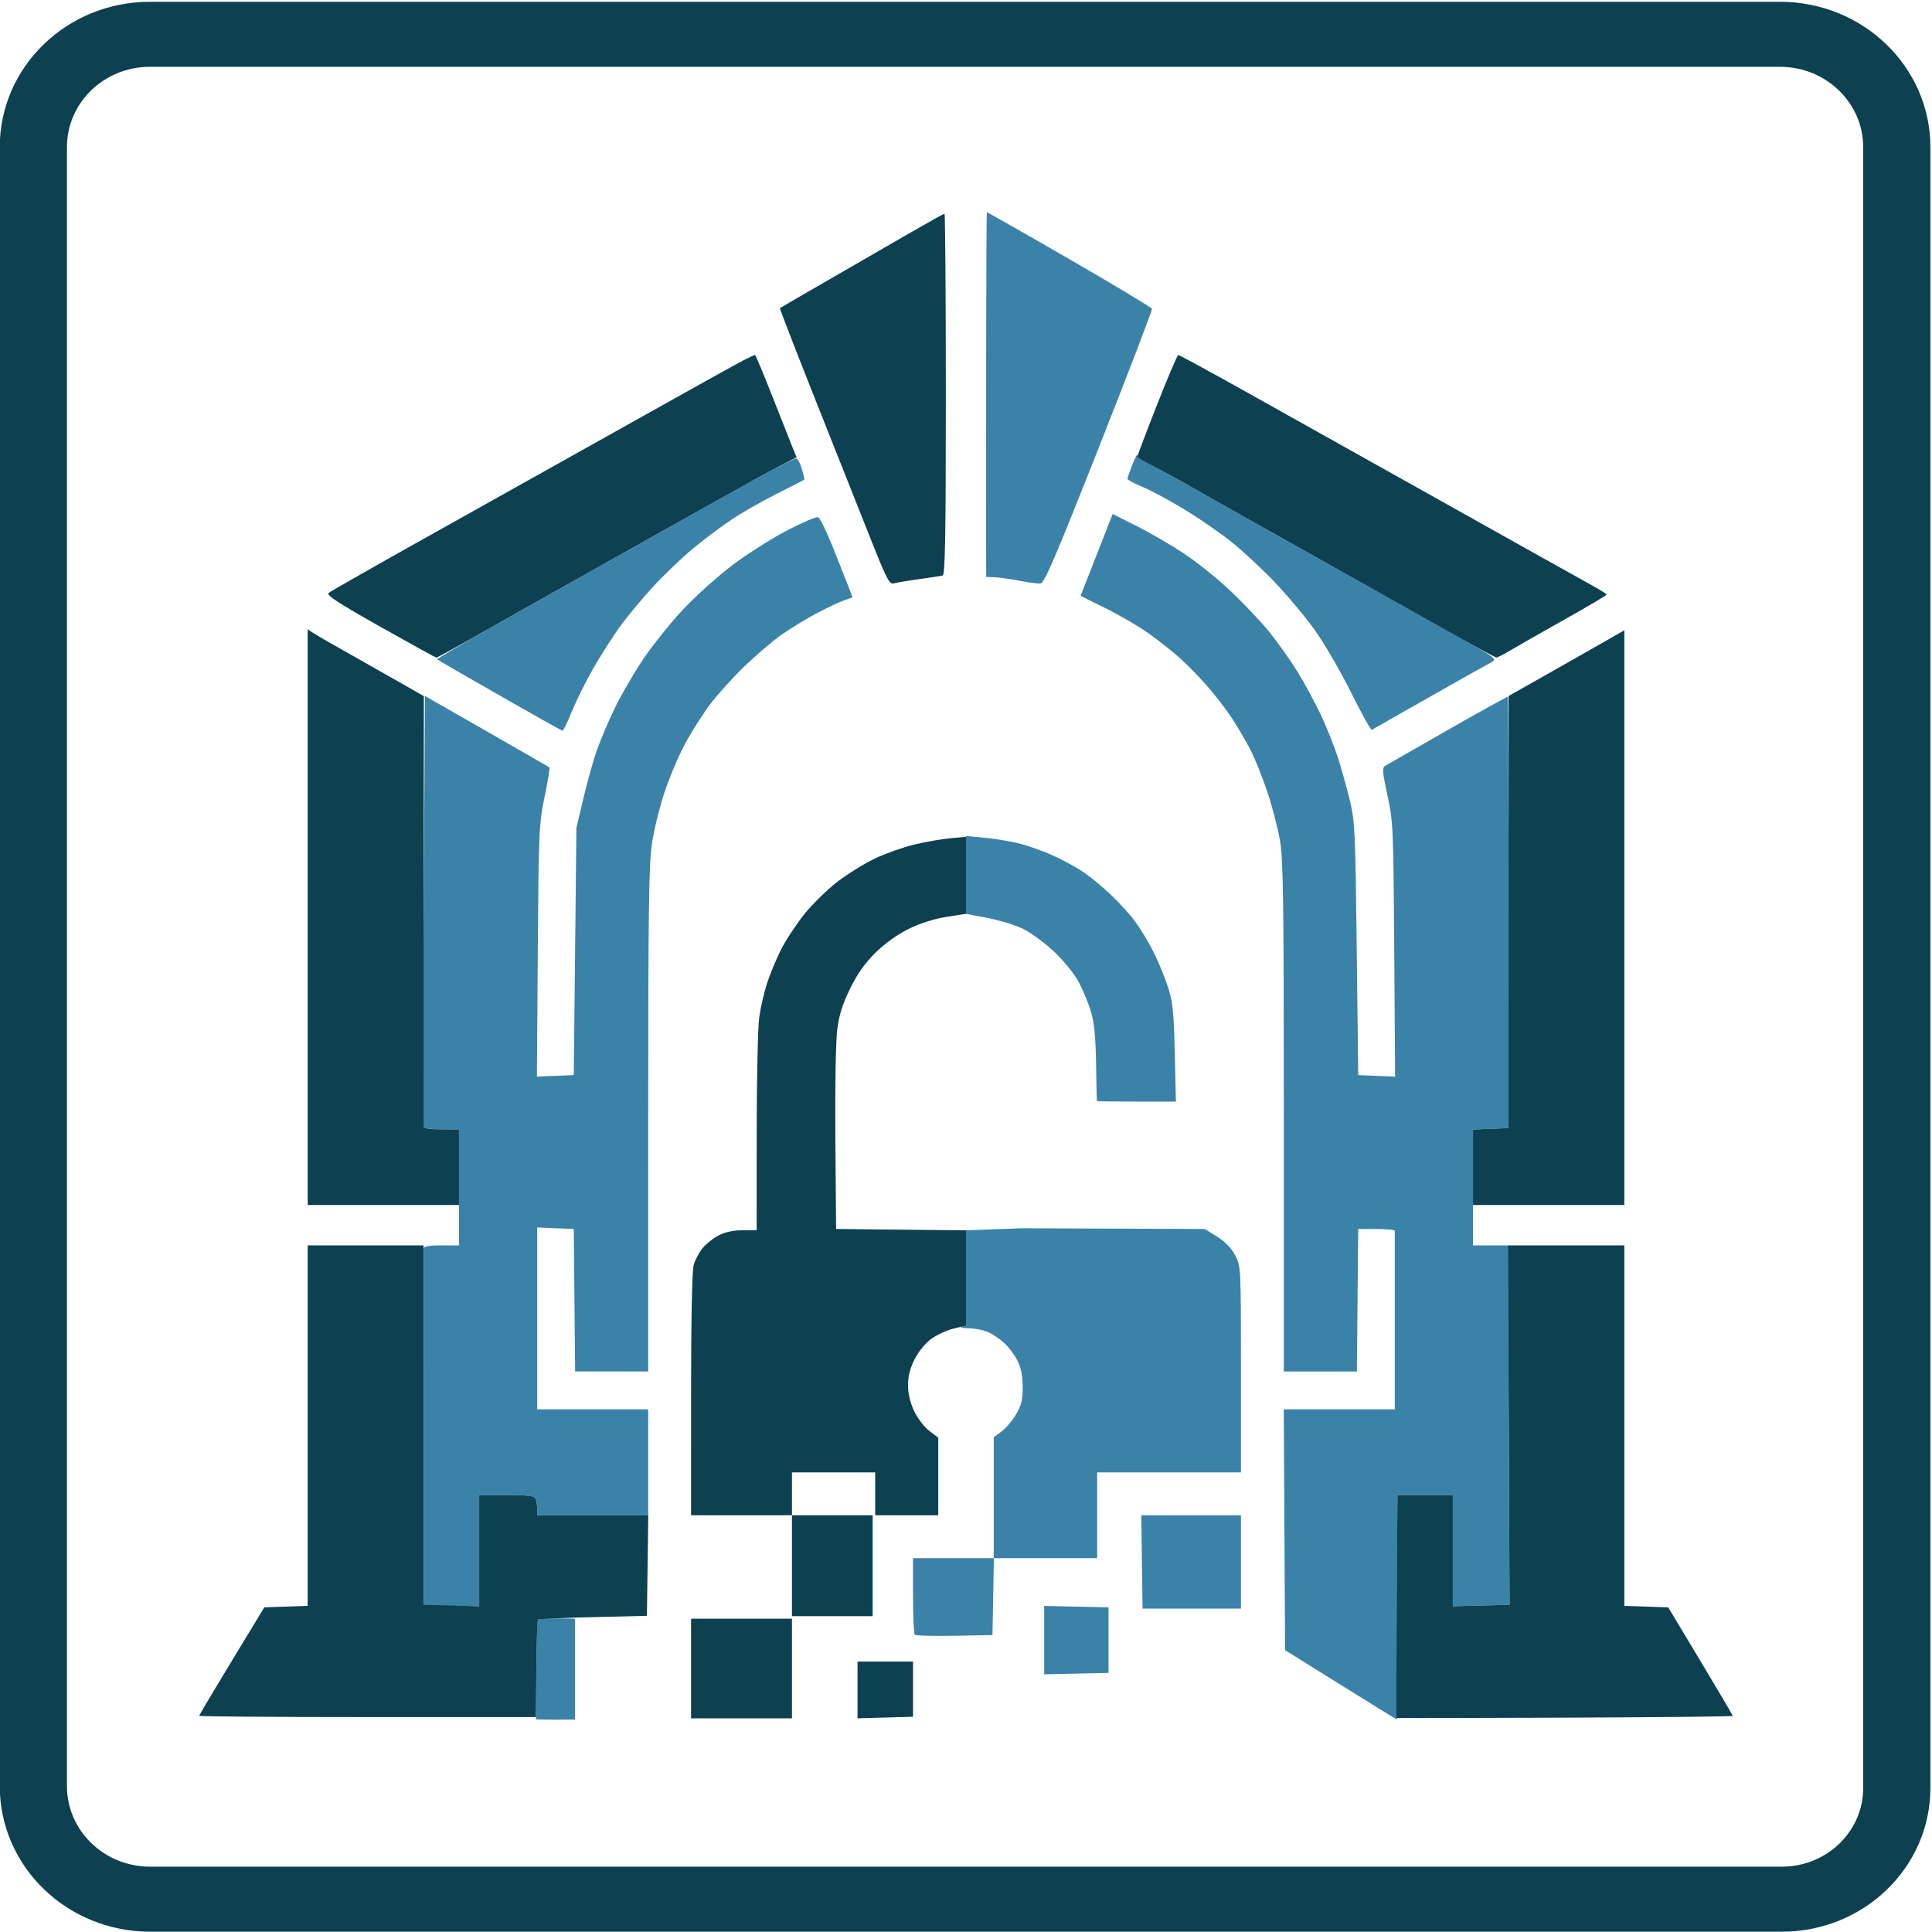
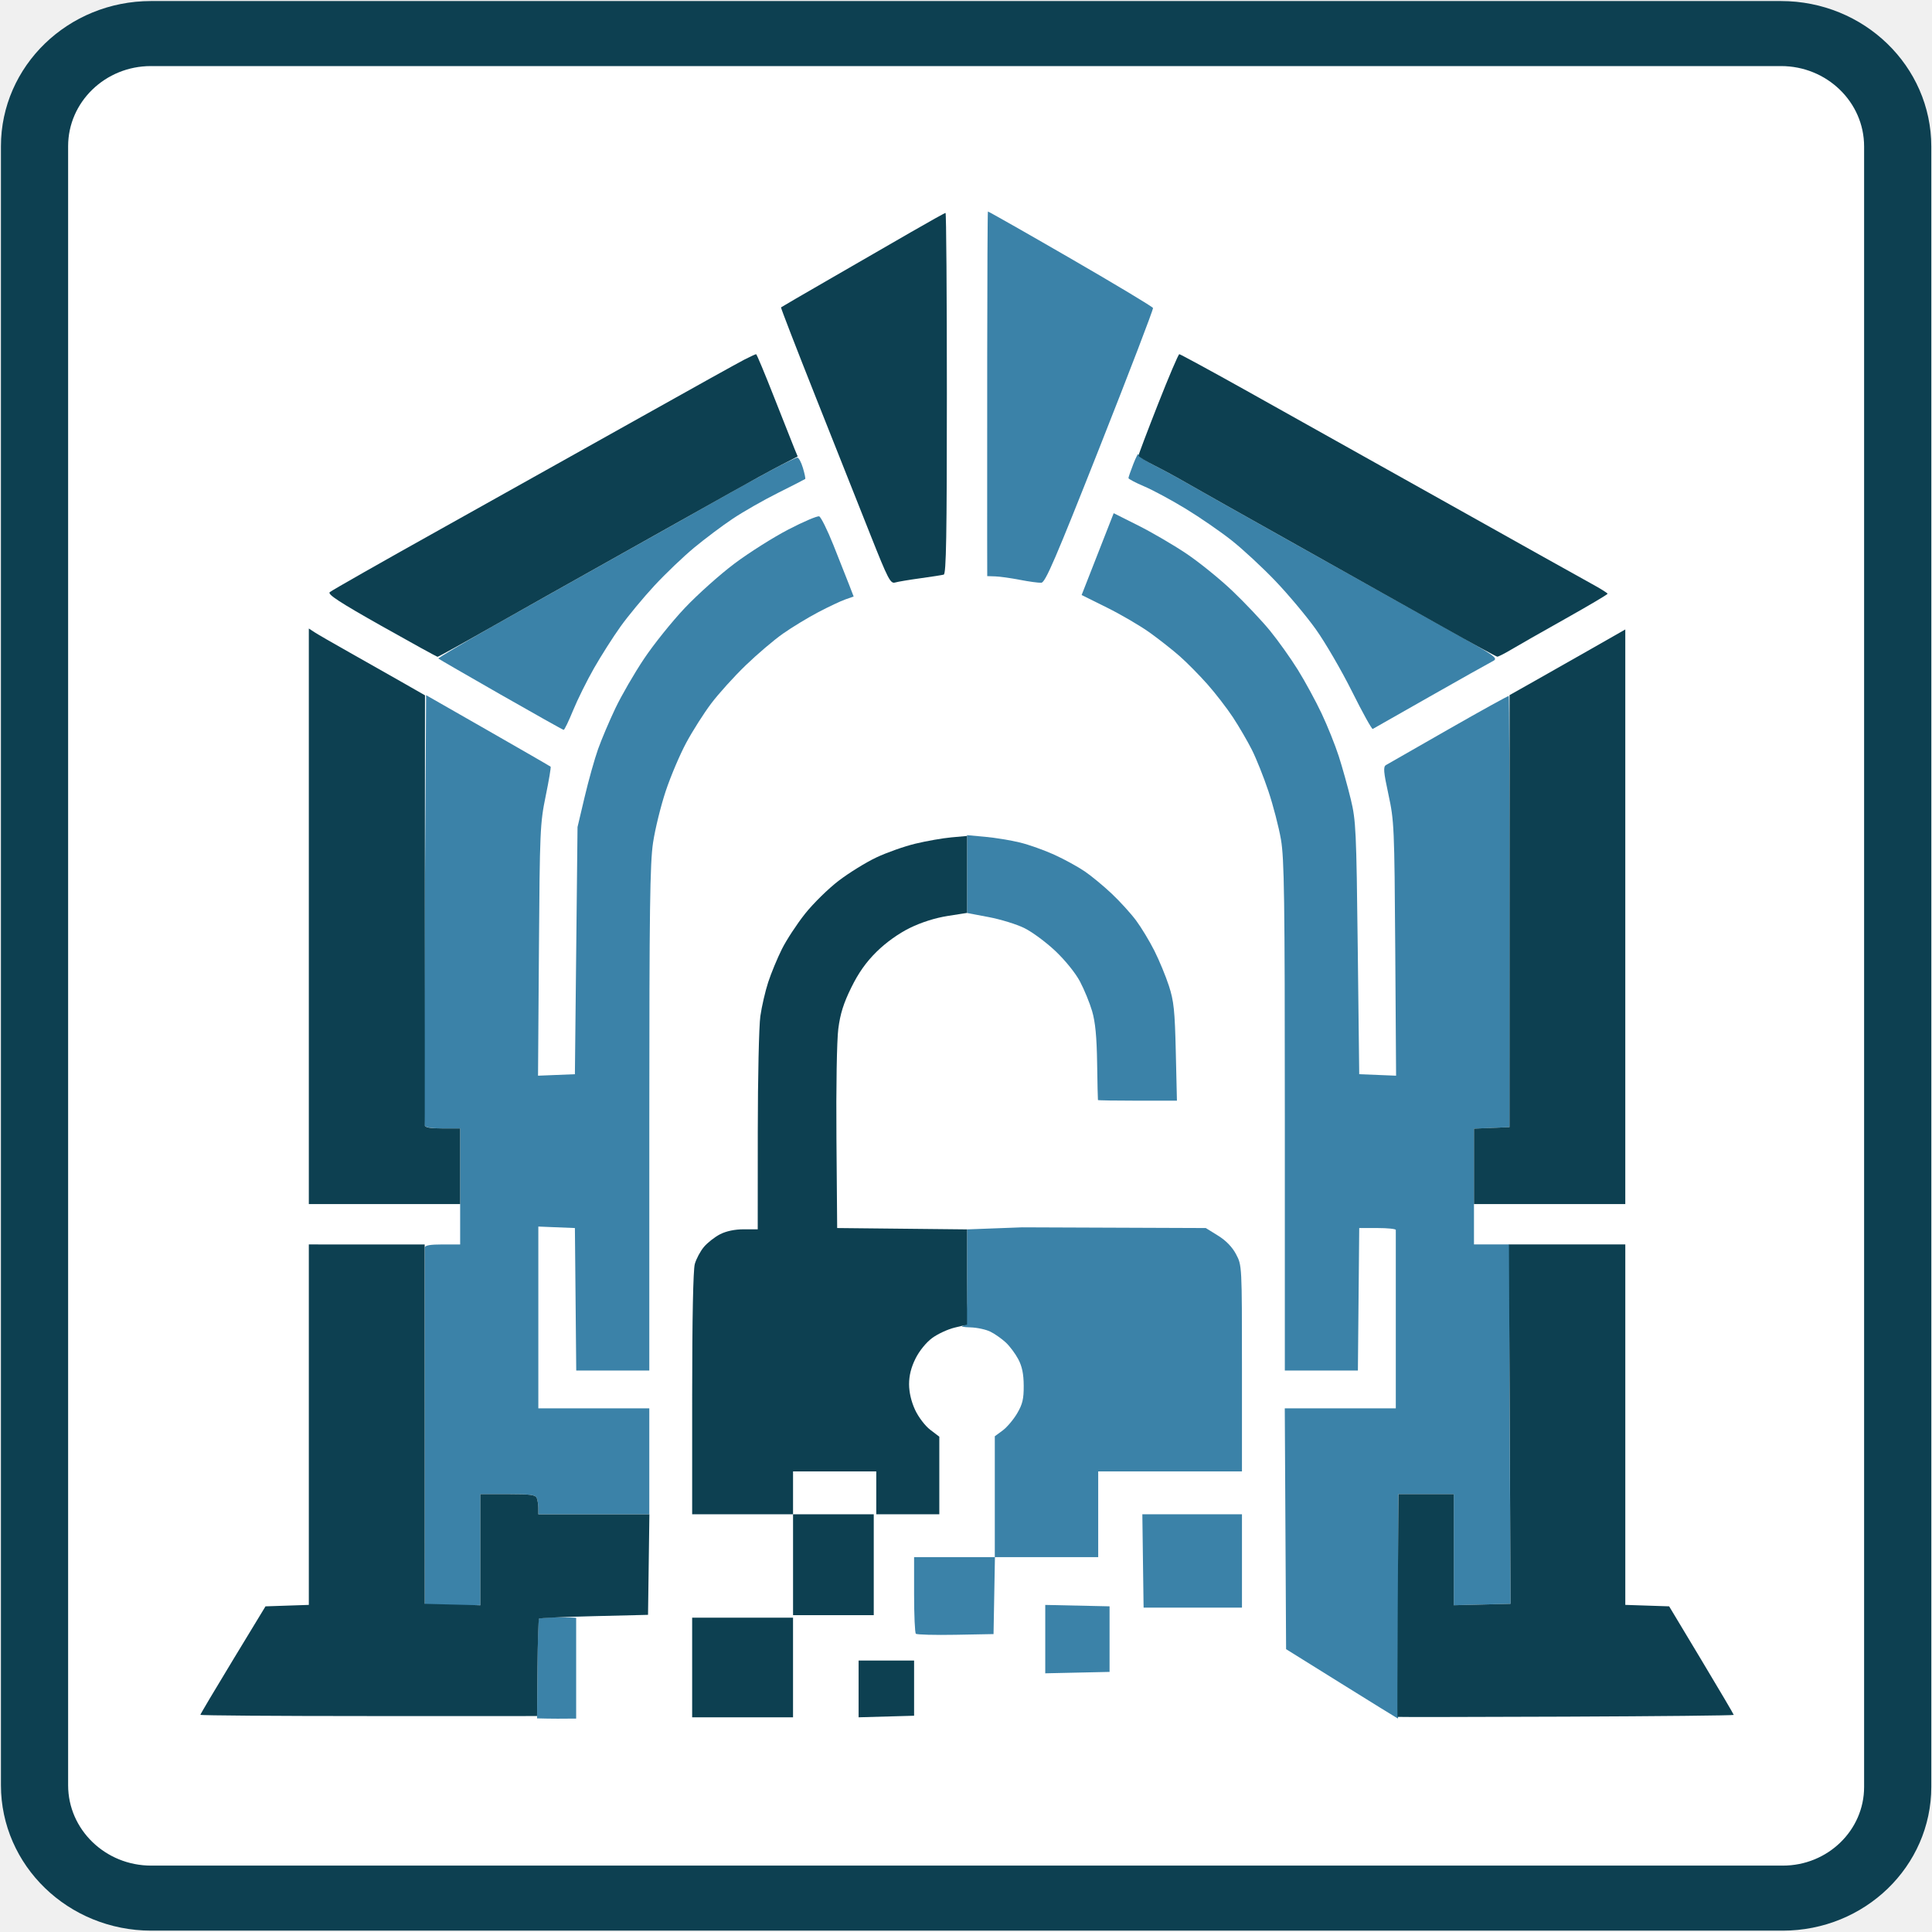
- <svg xmlns="http://www.w3.org/2000/svg" width="768" height="768" viewBox="0 0 203.2 203.2" version="1.1" id="svg1" xml:space="preserve">
-   <defs id="defs1" />
-   <g id="layer1" transform="translate(-66.00952,-51.52886)" style="opacity:1;mix-blend-mode:normal">
-     <rect style="opacity:1;fill:#ffffff;fill-opacity:1;stroke-width:6.959;stroke-linecap:round;stroke-linejoin:round;paint-order:stroke fill markers" id="rect1" width="203.2" height="203.2" x="66.01" y="51.529" />
-     <g id="g11" transform="matrix(0.2940934,0,0,0.2940934,46.59656,36.37456)">
-       <g id="g62" style="display:inline" transform="translate(-100.522,-32.22901)">
-         <path style="display:inline;fill:#3b82a8" d="m 572.986,477.721 c -7.743,0 -14.122,-0.101 -14.175,-0.226 -0.054,-0.124 -0.186,-6.112 -0.294,-13.306 -0.141,-9.354 -0.65,-14.622 -1.787,-18.492 -0.874,-2.977 -2.833,-7.755 -4.352,-10.618 -1.602,-3.02 -5.309,-7.609 -8.83,-10.93 -3.337,-3.148 -8.332,-6.832 -11.098,-8.185 -2.767,-1.354 -8.5,-3.116 -12.74,-3.917 L 512,410.592 v -13.924 -13.924 l 6.54,0.602 c 3.597,0.331 9.179,1.249 12.404,2.04 3.225,0.791 8.776,2.771 12.336,4.399 3.56,1.629 8.431,4.299 10.825,5.935 2.394,1.636 6.74,5.228 9.659,7.983 2.918,2.755 6.833,7.064 8.699,9.576 1.866,2.512 4.81,7.383 6.543,10.825 1.732,3.442 4.072,9.1 5.199,12.573 1.757,5.414 2.107,8.79 2.455,23.679 l 0.406,17.365 z" id="path58" />
-         <path style="display:inline;fill:#3b82a8" d="m 592.736,659.038 h -17.59 l -0.035,-2.03 c -0.019,-1.116 -0.121,-8.626 -0.226,-16.688 l -0.191,-14.659 17.816,1.1e-4 17.816,1.1e-4 v 16.688 16.688 z" id="path56" />
-         <path style="display:inline;fill:#3b82a8" d="m 507.888,668.758 c -7.471,0.136 -13.864,-0.033 -14.208,-0.376 -0.343,-0.343 -0.624,-6.645 -0.624,-14.005 v -13.381 h 14.433 14.433 v -21.623 -21.623 l 2.794,-2.057 c 1.537,-1.131 3.871,-3.883 5.187,-6.116 1.942,-3.296 2.386,-5.162 2.359,-9.923 -0.024,-4.191 -0.579,-6.893 -1.947,-9.472 -1.053,-1.985 -3.067,-4.678 -4.477,-5.986 -1.41,-1.308 -3.862,-3.033 -5.45,-3.834 -1.588,-0.801 -4.835,-1.503 -7.217,-1.561 -2.381,-0.058 -3.619,-0.29 -2.751,-0.517 C 511.855,557.911 512,556.303 512,540.815 v -17.058 l 19.702,-0.735 65.687,0.254 4.369,2.706 c 2.869,1.777 5.09,4.071 6.468,6.682 2.099,3.974 2.1,3.987 2.1,40.819 v 36.843 h -25.709 -25.709 v 15.335 15.335 h -18.469 -18.469 l -0.249,13.757 -0.249,13.757 z" id="path55" />
-         <path style="display:inline;fill:#3b82a8" d="m 551.466,682.293 -11.501,0.252 v -12.232 -12.232 l 11.501,0.252 11.501,0.252 v 11.727 11.727 z" id="path54" />
+ <svg xmlns="http://www.w3.org/2000/svg" width="406.45" height="406.45" version="1.1" viewBox="0 0 203.22 203.23" xml:space="preserve">
+   <g transform="translate(-65.985 -51.529)" style="mix-blend-mode:normal">
+     <rect x="67.013" y="52.557" width="201.17" height="201.17" ry="17.167" fill="#fff" stroke-linecap="round" stroke-linejoin="round" stroke-width="6.959" style="paint-order:stroke fill markers" />
+     <g transform="matrix(.29409 0 0 .29409 46.597 36.375)">
+       <g transform="translate(-100.19 -32.495)">
+         <g fill="#3b82a8">
+           <path d="m572.99 477.72c-7.743 0-14.122-0.101-14.175-0.226-0.054-0.124-0.186-6.112-0.294-13.306-0.141-9.354-0.65-14.622-1.787-18.492-0.874-2.977-2.833-7.755-4.352-10.618-1.602-3.02-5.309-7.609-8.83-10.93-3.337-3.148-8.332-6.832-11.098-8.185s-8.5-3.116-12.74-3.917l-7.71-1.456v-27.848l6.54 0.602c3.597 0.331 9.179 1.249 12.404 2.04 3.225 0.791 8.776 2.771 12.336 4.399 3.56 1.629 8.431 4.299 10.825 5.935s6.74 5.228 9.659 7.983c2.918 2.755 6.832 7.064 8.699 9.576 1.866 2.512 4.81 7.383 6.543 10.825 1.732 3.442 4.072 9.1 5.199 12.573 1.757 5.415 2.107 8.79 2.455 23.679l0.406 17.365z" />
+           <path d="m592.74 659.04h-17.59l-0.035-2.03c-0.019-1.116-0.121-8.626-0.226-16.688l-0.191-14.659 35.632 2.2e-4v33.377z" />
+           <path d="m507.89 668.76c-7.471 0.136-13.864-0.033-14.208-0.376-0.343-0.343-0.624-6.645-0.624-14.005v-13.381h28.866v-43.246l2.794-2.057c1.537-1.131 3.871-3.883 5.187-6.116 1.942-3.296 2.386-5.162 2.359-9.923-0.024-4.191-0.579-6.893-1.947-9.472-1.052-1.985-3.067-4.678-4.477-5.986-1.41-1.308-3.862-3.033-5.45-3.834-1.588-0.801-4.835-1.503-7.217-1.561-2.381-0.058-3.619-0.29-2.751-0.517 1.433-0.375 1.579-1.983 1.579-17.471v-17.058l19.702-0.735 65.687 0.254 4.369 2.706c2.869 1.777 5.09 4.071 6.468 6.682 2.099 3.974 2.1 3.987 2.1 40.819v36.843h-51.418v30.67h-36.938l-0.249 13.757-0.249 13.757z" />
+           <path d="m551.47 682.29-11.501 0.252v-24.464l23.003 0.505v23.454z" />
+         </g>
+         <g fill="#0d4051">
+           <path d="m473.21 677.98-2e-3 10.148-2e-3 10.149 9.925-0.282 9.925-0.282v-19.733h-9.923z" />
+           <path d="m413.67 662.65 2e-3 35.632h36.082l-5.1e-4 -17.816-1e-3 -17.816h-18.041z" />
+           <path d="m449.76 625.66v36.083h28.866v-36.083h-14.433z" />
+           <path d="m512 383.03-5.638 0.512c-3.101 0.281-8.885 1.294-12.855 2.252s-10.261 3.182-13.982 4.943-9.783 5.51-13.472 8.331c-3.688 2.821-9.09 8.128-12.003 11.794-2.913 3.666-6.637 9.35-8.277 12.631-1.639 3.282-3.842 8.605-4.896 11.83s-2.321 8.705-2.815 12.178c-0.495 3.473-0.907 22.044-0.917 41.27l-0.018 34.955h-4.997c-3.18 0-6.255 0.641-8.456 1.764-1.902 0.971-4.509 3.013-5.793 4.538-1.284 1.526-2.753 4.284-3.266 6.129-0.581 2.091-0.933 19.582-0.936 46.429l-5e-3 43.074h36.083v-15.335h29.768v15.335h22.552v-27.75l-3.255-2.482c-1.813-1.383-4.206-4.526-5.403-7.098-1.365-2.93-2.152-6.28-2.159-9.175-6e-3 -3.103 0.733-6.046 2.312-9.216 1.363-2.735 3.817-5.758 5.946-7.324 1.994-1.466 5.617-3.144 8.052-3.728l4.428-1.062v-34.069l-23.228-0.24-23.229-0.241-0.26-32.024c-0.149-18.345 0.135-35.106 0.666-39.24 0.689-5.368 1.877-9.147 4.636-14.754 2.606-5.295 5.309-9.113 9.088-12.834 3.345-3.293 7.83-6.501 11.861-8.482 4.076-2.003 9.077-3.593 13.474-4.284l6.991-1.098v-13.765z" />
+         </g>
+         <g fill="#3b82a8">
+           <path d="m538.56 292.46c-0.964 0.061-4.391-0.402-7.615-1.03-3.225-0.628-7.183-1.186-8.795-1.239l-2.932-0.097-0.026-13.757c-0.014-7.566-7e-3 -36.868 0.016-65.116 0.023-28.248 0.136-51.44 0.252-51.538 0.115-0.098 13.386 7.439 29.492 16.75 16.105 9.311 29.407 17.302 29.559 17.759 0.152 0.456-8.38 22.728-18.961 49.493-15.939 40.32-19.538 48.683-20.989 48.775z" />
+           <path d="m657.11 344.76c-0.314 0.18-3.656-5.857-7.427-13.416s-9.603-17.582-12.96-22.273-9.871-12.466-14.476-17.279c-4.605-4.813-11.63-11.327-15.613-14.475-3.982-3.148-11.373-8.241-16.423-11.318-5.05-3.076-11.725-6.674-14.832-7.995-3.107-1.321-5.649-2.66-5.649-2.976 4e-4 -0.316 0.793-2.605 1.762-5.085s1.78-4.009 1.803-3.396c0.023 0.613 2.579 2.388 5.68 3.945 3.101 1.556 8.277 4.362 11.501 6.235 3.225 1.873 20.68 11.707 38.789 21.853s41.94 23.48 52.957 29.631c19.791 11.049 20.002 11.198 17.59 12.43-1.342 0.686-11.371 6.319-22.286 12.519-10.915 6.199-20.102 11.419-20.416 11.6z" />
+           <path d="m666.03 698.68c-0.124-0.027-9.156-5.612-20.071-12.411l-19.846-12.362-0.234-43.067-0.234-43.067h39.709v-63.822c0-0.372-2.943-0.677-6.54-0.677h-6.54l-0.24 25.484-0.24 25.484h-26.132v-90.991c0-78.019-0.199-92.133-1.394-99.003-0.767-4.406-2.775-12.14-4.462-17.187-1.687-5.046-4.36-11.737-5.941-14.867-1.58-3.131-4.635-8.366-6.788-11.634s-6.261-8.586-9.128-11.818c-2.867-3.232-7.296-7.716-9.841-9.964-2.545-2.248-7.399-6.071-10.786-8.495s-10.249-6.438-15.249-8.919l-9.091-4.511 11.466-29.268 8.77 4.401c4.823 2.42 12.529 6.915 17.123 9.988 4.594 3.073 12.038 9.094 16.541 13.379 4.503 4.285 10.571 10.709 13.485 14.275 2.914 3.566 7.397 9.863 9.964 13.995s6.391 11.165 8.499 15.63 4.875 11.366 6.149 15.335c1.274 3.969 3.199 10.87 4.278 15.335 1.835 7.594 1.996 11.031 2.488 53.222l0.527 45.104 13.187 0.532-0.305-45.37c-0.293-43.636-0.386-45.745-2.426-55.191-1.771-8.197-1.916-9.942-0.876-10.554 0.685-0.403 10.785-6.181 22.444-12.84 11.659-6.659 21.323-12 21.476-11.871 0.152 0.13 0.27 34.886 0.262 77.236l-0.015 77.001-12.702 0.53v41.416h12.629l-5e-3 18.718c-3e-3 10.295 0.099 39.218 0.226 64.273l0.231 45.555-20.297 0.51v-39.75h-19.846l-0.107 39.466c-0.059 21.706-0.059 39.77 0 40.142 0.059 0.372 5e-3 0.655-0.119 0.628z" />
+         </g>
+         <g fill="#0d4051">
+           <path d="m705.82 529.14 0.29 64.273 0.29 64.273-10.148 0.255-10.148 0.255v-39.751h-19.809l-0.244 39.767c-0.134 21.872-0.177 39.835-0.094 39.917 0.083 0.082 27.179 0.043 60.213-0.088 33.035-0.131 60.063-0.409 60.063-0.619s-5.198-9.033-11.552-19.608l-11.553-19.227-15.684-0.521v-128.93h-20.813z" />
+           <path d="m747.44 309.17-11.953 6.815c-6.574 3.748-15.887 9.033-20.697 11.744l-8.745 4.929-0.027 154.53-12.703 0.53v26.983h54.124v-102.77z" />
+           <path d="m587.92 210.71c-0.328 1e-3 -3.749 8.018-7.602 17.816-3.853 9.798-6.999 18.112-6.991 18.477s2.552 1.937 5.653 3.494c3.101 1.556 8.276 4.363 11.501 6.236 3.225 1.874 21.086 11.931 39.691 22.351 18.605 10.419 42.149 23.63 52.32 29.357 10.171 5.727 18.791 10.436 19.155 10.464s2.597-1.105 4.962-2.518 11.095-6.386 19.401-11.05c8.306-4.665 15.101-8.685 15.099-8.933s-2.536-1.834-5.631-3.523c-3.095-1.69-27.345-15.247-53.888-30.128s-58.344-32.678-70.668-39.551c-12.323-6.872-22.675-12.494-23.003-12.493z" />
+         </g>
+         <g fill="#3b82a8">
+           <path d="m367.72 345.09c-0.275-0.014-10.399-5.686-22.5-12.604-12.1-6.918-22.15-12.728-22.333-12.91s8.297-5.221 18.843-11.196c10.546-5.975 30.948-17.45 45.336-25.498 14.388-8.049 30.625-17.173 36.083-20.276 5.457-3.103 13.827-7.728 18.599-10.278 4.772-2.55 9.071-4.636 9.555-4.636 0.483 0 1.377 1.663 1.986 3.696 0.609 2.033 0.978 3.813 0.819 3.956-0.158 0.143-4.542 2.386-9.741 4.985s-12.506 6.772-16.237 9.272c-3.732 2.5-9.928 7.151-13.769 10.335s-10.228 9.287-14.191 13.562c-3.964 4.276-9.402 10.839-12.085 14.586-2.683 3.747-6.963 10.466-9.511 14.931-2.549 4.465-5.921 11.265-7.494 15.11-1.573 3.845-3.085 6.979-3.359 6.965z" />
+           <path d="m327.98 658.14c-5.457 0-9.926-0.101-9.93-0.226-4e-3 -0.124-0.01-28.641-0.015-63.371-5e-3 -34.73-2e-3 -63.653 7e-3 -64.273 0.011-0.793 1.887-1.128 6.33-1.128h6.314v-41.495h-6.218c-4.201 0-6.322-0.366-6.54-1.128-0.177-0.62-0.119-35.49 0.129-77.488l0.451-76.36 22.101 12.636c12.155 6.95 22.252 12.777 22.436 12.949s-0.609 4.898-1.763 10.502c-2.001 9.712-2.114 12.288-2.419 55.107l-0.32 44.919 13.187-0.532 0.471-44.202 0.471-44.202 2.549-10.789c1.402-5.934 3.568-13.647 4.814-17.139s4.035-10.065 6.199-14.605c2.164-4.54 6.762-12.484 10.219-17.653 3.457-5.169 10.025-13.351 14.597-18.182 4.572-4.831 12.55-11.965 17.73-15.854 5.179-3.889 13.865-9.382 19.302-12.207 5.437-2.825 10.402-4.938 11.034-4.695 0.632 0.243 2.913 4.845 5.069 10.228s4.669 11.734 5.585 14.114l1.665 4.327-2.944 1.023c-1.619 0.563-5.989 2.623-9.71 4.579-3.721 1.956-9.404 5.407-12.629 7.669-3.225 2.263-9.248 7.388-13.386 11.39-4.137 4.002-9.663 10.118-12.28 13.591s-6.62 9.765-8.895 13.982c-2.275 4.217-5.583 11.994-7.349 17.283-1.767 5.288-3.815 13.61-4.551 18.492-1.114 7.392-1.339 23.936-1.343 98.859l-5e-3 89.982h-26.132l-0.24-25.484-0.24-25.484-13.08-0.53v65.028h39.691v37.887h-39.691v-2.181c0-1.2-0.246-2.824-0.548-3.608-0.453-1.18-2.246-1.427-10.374-1.427h-9.826v39.691z" />
+           <path d="m358.2 698.66 0.151-18.033c0.079-9.475 0.284-17.348 0.519-17.595 0.618-0.65 12.549-0.507 13.312-0.332v36.032c-3.676 0.072-9.403 0.065-13.982-0.073z" />
+         </g>
+         <g fill="#0d4051">
+           <path d="m276.56 529.14v128.93l-15.496 0.521-11.646 19.177c-6.405 10.547-11.646 19.376-11.646 19.62s27.096 0.444 60.213 0.443l60.213-1e-3 0.151-17.214c0.083-9.468 0.34-17.403 0.57-17.634 0.23-0.23 9.093-0.629 19.694-0.886l19.276-0.467 0.244-17.981 0.244-17.982h-39.729v-2.181c0-1.2-0.246-2.823-0.547-3.608-0.453-1.18-2.246-1.427-10.374-1.427h-9.826v39.751l-9.938-0.255-9.938-0.255-0.013-64.273-0.013-64.273h-20.719z" />
+           <path d="m276.56 308.83v205.88h54.124v-27.062h-6.314c-4.435 0-6.323-0.336-6.344-1.128-0.016-0.62-3e-3 -35.478 0.028-77.461l0.057-76.333-8.373-4.786c-4.605-2.632-13.033-7.406-18.73-10.608s-11.278-6.425-12.403-7.162z" />
+           <path d="m436.55 210.71c-0.217 0-2.104 0.871-4.192 1.936-2.089 1.065-18.614 10.247-36.723 20.404-18.109 10.158-50.381 28.212-71.715 40.12-21.334 11.908-39.281 22.109-39.883 22.669-0.831 0.774 3.613 3.671 18.492 12.059 10.773 6.073 19.809 11.045 20.081 11.05 0.272 5e-3 8.593-4.59 18.492-10.211 9.899-5.621 30.582-17.261 45.963-25.866 15.38-8.605 33.444-18.738 40.142-22.517 6.698-3.779 14.886-8.264 18.196-9.965l6.018-3.093-1.135-2.733c-0.624-1.503-3.881-9.736-7.238-18.294s-6.281-15.561-6.498-15.561z" />
+           <path d="m504.3 160.19c-0.264 0-5.845 3.102-12.403 6.894s-19.637 11.34-29.064 16.775c-9.427 5.434-17.247 9.983-17.378 10.109-0.132 0.126 5.468 14.599 12.443 32.163s15.793 39.774 19.597 49.355c6.234 15.706 7.096 17.369 8.756 16.893 1.012-0.291 5.089-0.975 9.058-1.519 3.969-0.545 7.723-1.131 8.344-1.303 0.889-0.247 1.128-13.986 1.128-64.839 0-35.49-0.216-64.527-0.48-64.527z" />
+         </g>
      </g>
-       <g id="g46" style="display:inline" transform="translate(-100.522,-32.22901)">
-         <path style="display:inline;fill:#0d4051" d="m 473.211,677.981 -0.002,10.148 -0.002,10.149 9.924,-0.282 9.925,-0.282 v -9.867 -9.867 h -9.923 z" id="path25" />
-         <path style="display:inline;fill:#0d4051" d="m 413.674,662.646 0.001,17.816 10e-4,17.816 h 18.041 18.041 l -5.1e-4,-17.816 -0.001,-17.816 h -18.041 z" id="path24" />
-         <path style="display:inline;fill:#0d4051" d="m 449.757,625.661 v 18.042 18.041 h 14.433 14.433 v -18.041 -18.042 h -14.433 z" id="path21" />
-         <path style="display:inline;fill:#0d4051" d="m 512,383.031 -5.638,0.512 c -3.101,0.281 -8.885,1.294 -12.855,2.252 -3.969,0.957 -10.261,3.182 -13.982,4.943 -3.721,1.762 -9.783,5.51 -13.472,8.331 -3.688,2.821 -9.09,8.128 -12.003,11.794 -2.913,3.666 -6.637,9.35 -8.277,12.631 -1.639,3.282 -3.842,8.605 -4.896,11.83 -1.054,3.225 -2.321,8.705 -2.815,12.178 -0.495,3.473 -0.907,22.044 -0.917,41.27 l -0.018,34.955 h -4.997 c -3.18,0 -6.255,0.641 -8.456,1.764 -1.902,0.971 -4.509,3.013 -5.793,4.538 -1.284,1.526 -2.754,4.284 -3.266,6.129 -0.581,2.091 -0.933,19.582 -0.936,46.429 l -0.005,43.074 h 18.041 18.042 v -7.667 -7.668 h 14.884 14.884 v 7.668 7.667 h 11.276 11.276 v -13.875 -13.875 l -3.255,-2.483 c -1.813,-1.383 -4.206,-4.526 -5.403,-7.098 -1.365,-2.93 -2.153,-6.28 -2.159,-9.175 -0.006,-3.103 0.733,-6.046 2.313,-9.216 1.363,-2.735 3.817,-5.758 5.946,-7.324 1.993,-1.466 5.617,-3.144 8.052,-3.728 l 4.428,-1.062 v -17.034 -17.035 l -23.228,-0.24 -23.229,-0.241 -0.26,-32.024 c -0.149,-18.345 0.135,-35.106 0.666,-39.24 0.689,-5.368 1.877,-9.147 4.636,-14.754 2.606,-5.295 5.309,-9.113 9.088,-12.834 3.345,-3.293 7.83,-6.501 11.861,-8.482 4.076,-2.003 9.077,-3.593 13.474,-4.283 l 6.991,-1.098 v -13.765 z" id="path20" />
-       </g>
-       <g id="g64" style="display:inline" transform="translate(-100.522,-32.22901)">
-         <path style="display:inline;fill:#3b82a8" d="m 538.559,292.457 c -0.964,0.061 -4.391,-0.402 -7.615,-1.03 -3.225,-0.628 -7.183,-1.186 -8.795,-1.239 l -2.932,-0.097 -0.026,-13.757 c -0.014,-7.566 -0.007,-36.868 0.016,-65.116 0.023,-28.248 0.136,-51.44 0.252,-51.538 0.115,-0.098 13.386,7.439 29.492,16.75 16.105,9.311 29.407,17.302 29.559,17.759 0.152,0.456 -8.38,22.728 -18.961,49.493 -15.939,40.32 -19.538,48.683 -20.989,48.775 z" id="path61" />
-         <path style="display:inline;fill:#3b82a8" d="m 657.114,344.764 c -0.314,0.18 -3.656,-5.857 -7.427,-13.416 -3.771,-7.559 -9.603,-17.582 -12.96,-22.273 -3.357,-4.69 -9.871,-12.466 -14.476,-17.279 -4.605,-4.813 -11.63,-11.327 -15.613,-14.475 -3.982,-3.148 -11.373,-8.241 -16.423,-11.318 -5.05,-3.076 -11.725,-6.674 -14.832,-7.995 -3.107,-1.321 -5.649,-2.66 -5.649,-2.976 4e-4,-0.316 0.793,-2.605 1.762,-5.085 0.969,-2.481 1.78,-4.009 1.803,-3.396 0.023,0.613 2.579,2.388 5.68,3.945 3.101,1.557 8.277,4.362 11.501,6.235 3.225,1.873 20.68,11.707 38.789,21.853 18.109,10.146 41.94,23.48 52.957,29.631 19.791,11.049 20.002,11.198 17.59,12.43 -1.342,0.686 -11.371,6.319 -22.286,12.519 -10.915,6.199 -20.102,11.419 -20.416,11.6 z" id="path60" />
-         <path style="display:inline;fill:#3b82a8" d="m 666.029,698.68 c -0.124,-0.027 -9.156,-5.612 -20.071,-12.411 l -19.846,-12.362 -0.234,-43.067 -0.234,-43.067 h 19.854 19.854 V 556.202 523.952 c 0,-0.372 -2.943,-0.677 -6.54,-0.677 h -6.54 l -0.24,25.484 -0.24,25.484 h -13.066 -13.066 v -90.991 c 0,-78.019 -0.199,-92.133 -1.394,-99.003 -0.767,-4.406 -2.775,-12.14 -4.462,-17.187 -1.687,-5.046 -4.36,-11.737 -5.941,-14.867 -1.58,-3.131 -4.635,-8.366 -6.788,-11.634 -2.153,-3.268 -6.261,-8.587 -9.128,-11.818 -2.867,-3.232 -7.296,-7.716 -9.841,-9.964 -2.545,-2.248 -7.399,-6.071 -10.786,-8.495 -3.387,-2.424 -10.249,-6.438 -15.249,-8.919 l -9.091,-4.511 5.733,-14.634 5.733,-14.634 8.77,4.401 c 4.823,2.42 12.529,6.915 17.123,9.988 4.594,3.073 12.038,9.094 16.541,13.379 4.503,4.285 10.571,10.709 13.485,14.275 2.914,3.566 7.398,9.863 9.964,13.995 2.566,4.131 6.391,11.165 8.499,15.63 2.108,4.465 4.876,11.366 6.149,15.335 1.274,3.969 3.199,10.87 4.278,15.335 1.835,7.594 1.996,11.031 2.488,53.222 l 0.527,45.104 6.593,0.266 6.593,0.266 -0.305,-45.37 c -0.293,-43.636 -0.386,-45.745 -2.426,-55.191 -1.771,-8.197 -1.916,-9.942 -0.876,-10.554 0.685,-0.403 10.785,-6.181 22.444,-12.84 11.659,-6.659 21.323,-12 21.476,-11.871 0.152,0.13 0.27,34.886 0.262,77.236 l -0.015,77.001 -6.351,0.265 -6.351,0.265 v 13.478 13.478 0.929 6.766 6.766 h 6.315 6.315 l -0.005,18.718 c -0.003,10.295 0.099,39.218 0.226,64.273 l 0.231,45.555 -10.148,0.255 -10.148,0.255 V 638.32 618.445 h -9.923 -9.923 l -0.107,39.466 c -0.059,21.706 -0.059,39.77 0,40.142 0.059,0.372 0.005,0.655 -0.119,0.628 z" id="path53" />
-       </g>
-       <g id="g47" style="display:inline" transform="translate(-100.522,-32.22901)">
-         <path style="display:inline;fill:#0d4051" d="m 705.816,529.139 0.29,64.273 0.29,64.273 -10.148,0.255 -10.148,0.255 v -19.875 -19.875 h -9.904 -9.904 l -0.244,39.767 c -0.134,21.872 -0.177,39.835 -0.094,39.917 0.083,0.082 27.179,0.043 60.213,-0.088 33.035,-0.131 60.063,-0.409 60.063,-0.619 0,-0.209 -5.198,-9.033 -11.552,-19.608 l -11.553,-19.227 -7.842,-0.26 -7.842,-0.26 V 593.602 529.139 h -20.813 z" id="path23" />
-         <path style="display:inline;fill:#0d4051" d="m 747.441,309.172 -11.953,6.815 c -6.574,3.748 -15.887,9.033 -20.697,11.744 l -8.745,4.929 -0.013,77.267 -0.013,77.267 -6.352,0.265 -6.352,0.265 v 13.492 13.491 h 27.062 27.062 V 411.939 Z" id="path19" />
-         <path style="display:inline;fill:#0d4051" d="m 587.92,210.71 c -0.328,0.001 -3.749,8.018 -7.602,17.816 -3.853,9.798 -6.999,18.112 -6.991,18.477 0.008,0.365 2.552,1.937 5.653,3.494 3.101,1.557 8.276,4.363 11.501,6.236 3.225,1.874 21.086,11.931 39.691,22.351 18.605,10.419 42.149,23.63 52.32,29.357 10.171,5.727 18.791,10.436 19.155,10.464 0.365,0.028 2.597,-1.105 4.961,-2.518 2.364,-1.413 11.095,-6.385 19.401,-11.05 8.306,-4.665 15.101,-8.685 15.099,-8.933 -0.002,-0.248 -2.536,-1.834 -5.631,-3.523 -3.095,-1.69 -27.345,-15.247 -53.888,-30.128 -26.544,-14.88 -58.344,-32.678 -70.668,-39.551 -12.323,-6.872 -22.675,-12.494 -23.003,-12.493 z" id="path17" />
-       </g>
-       <g id="g63" style="display:inline" transform="translate(-100.522,-32.22901)">
-         <path style="display:inline;fill:#3b82a8" d="m 367.716,345.091 c -0.275,-0.014 -10.399,-5.686 -22.5,-12.604 -12.1,-6.918 -22.15,-12.728 -22.333,-12.91 -0.183,-0.183 8.297,-5.221 18.843,-11.196 10.546,-5.975 30.948,-17.45 45.336,-25.498 14.388,-8.049 30.625,-17.173 36.083,-20.276 5.458,-3.103 13.827,-7.728 18.599,-10.278 4.772,-2.55 9.071,-4.636 9.555,-4.636 0.483,0 1.377,1.663 1.986,3.696 0.609,2.033 0.978,3.813 0.819,3.956 -0.158,0.143 -4.542,2.386 -9.741,4.985 -5.199,2.599 -12.506,6.772 -16.237,9.272 -3.732,2.5 -9.928,7.151 -13.769,10.335 -3.842,3.184 -10.228,9.287 -14.191,13.562 -3.964,4.276 -9.402,10.839 -12.085,14.586 -2.683,3.747 -6.963,10.466 -9.512,14.931 -2.548,4.465 -5.921,11.265 -7.494,15.11 -1.573,3.845 -3.085,6.979 -3.359,6.965 z" id="path59" />
-         <path style="display:inline;fill:#3b82a8" d="m 327.977,658.136 c -5.458,0 -9.926,-0.101 -9.929,-0.226 -0.004,-0.124 -0.01,-28.641 -0.015,-63.371 -0.005,-34.73 -0.002,-63.653 0.007,-64.273 0.011,-0.793 1.887,-1.128 6.33,-1.128 h 6.315 v -6.752 -6.752 -0.929 -13.531 -13.531 h -6.218 c -4.201,0 -6.322,-0.366 -6.54,-1.128 -0.177,-0.62 -0.119,-35.49 0.129,-77.488 l 0.451,-76.36 22.101,12.636 c 12.155,6.95 22.252,12.777 22.436,12.949 0.185,0.172 -0.609,4.898 -1.763,10.502 -2.001,9.712 -2.114,12.288 -2.419,55.107 l -0.32,44.919 6.594,-0.266 6.594,-0.266 0.471,-44.202 0.471,-44.202 2.549,-10.789 c 1.402,-5.934 3.568,-13.647 4.814,-17.139 1.246,-3.493 4.035,-10.065 6.199,-14.605 2.164,-4.54 6.762,-12.484 10.219,-17.653 3.457,-5.169 10.025,-13.351 14.597,-18.182 4.572,-4.831 12.55,-11.965 17.73,-15.854 5.179,-3.889 13.865,-9.382 19.302,-12.207 5.437,-2.825 10.402,-4.938 11.034,-4.695 0.632,0.243 2.913,4.845 5.069,10.228 2.156,5.383 4.669,11.734 5.585,14.114 l 1.665,4.327 -2.944,1.023 c -1.619,0.563 -5.989,2.623 -9.71,4.579 -3.721,1.956 -9.404,5.407 -12.629,7.669 -3.225,2.262 -9.248,7.388 -13.386,11.39 -4.137,4.002 -9.663,10.118 -12.28,13.591 -2.617,3.473 -6.62,9.765 -8.895,13.982 -2.275,4.217 -5.583,11.994 -7.349,17.283 -1.767,5.288 -3.815,13.61 -4.551,18.492 -1.114,7.392 -1.339,23.936 -1.343,98.859 l -0.005,89.982 h -13.066 -13.066 l -0.24,-25.484 -0.24,-25.484 -6.54,-0.265 -6.54,-0.265 V 555.26 587.774 h 19.846 19.846 v 18.944 18.944 h -19.846 -19.846 v -2.181 c 0,-1.2 -0.246,-2.824 -0.548,-3.608 -0.453,-1.18 -2.246,-1.427 -10.374,-1.427 h -9.826 v 19.846 19.846 z" id="path57" />
-         <path style="display:inline;fill:#3b82a8" d="m 358.197,698.656 0.151,-18.033 c 0.079,-9.475 0.284,-17.348 0.519,-17.595 0.618,-0.65 12.549,-0.507 13.312,-0.332 v 18.016 18.016 c -3.676,0.072 -9.403,0.065 -13.982,-0.073 z" id="path52" />
-       </g>
-       <g id="g48" style="display:inline" transform="translate(-100.522,-32.22901)">
-         <path style="display:inline;fill:#0d4051" d="m 276.559,529.139 v 64.463 64.463 l -7.748,0.26 -7.748,0.26 -11.646,19.177 c -6.406,10.547 -11.646,19.376 -11.646,19.62 0,0.244 27.096,0.444 60.213,0.443 l 60.213,-10e-4 0.151,-17.214 c 0.083,-9.468 0.34,-17.403 0.57,-17.634 0.23,-0.23 9.093,-0.629 19.694,-0.886 l 19.276,-0.467 0.244,-17.981 0.244,-17.982 h -19.864 -19.864 v -2.181 c 0,-1.2 -0.246,-2.823 -0.547,-3.608 -0.453,-1.18 -2.246,-1.427 -10.374,-1.427 h -9.826 v 19.875 19.875 l -9.938,-0.255 -9.938,-0.255 -0.013,-64.273 -0.013,-64.273 h -20.719 z" id="path22" />
-         <path style="display:inline;fill:#0d4051" d="m 276.559,308.826 v 102.94 102.94 h 27.062 27.062 v -13.531 -13.531 h -6.314 c -4.435,0 -6.323,-0.336 -6.344,-1.128 -0.016,-0.62 -0.003,-35.478 0.028,-77.461 l 0.057,-76.333 -8.373,-4.786 c -4.605,-2.632 -13.033,-7.406 -18.73,-10.608 -5.697,-3.202 -11.278,-6.425 -12.403,-7.162 z" id="path18" />
-         <path style="display:inline;fill:#0d4051" d="m 436.549,210.708 c -0.217,0 -2.104,0.871 -4.193,1.936 -2.089,1.065 -18.614,10.247 -36.723,20.404 -18.109,10.158 -50.381,28.212 -71.715,40.12 -21.334,11.908 -39.281,22.109 -39.883,22.669 -0.831,0.774 3.613,3.672 18.492,12.059 10.773,6.073 19.809,11.045 20.081,11.05 0.272,0.005 8.593,-4.59 18.492,-10.211 9.899,-5.621 30.582,-17.261 45.963,-25.866 15.38,-8.605 33.444,-18.738 40.142,-22.517 6.698,-3.779 14.886,-8.263 18.196,-9.965 l 6.018,-3.093 -1.135,-2.733 c -0.624,-1.503 -3.881,-9.736 -7.238,-18.294 -3.357,-8.558 -6.281,-15.561 -6.498,-15.561 z" id="path16" />
-         <path style="display:inline;fill:#0d4051" d="m 504.304,160.191 c -0.264,0 -5.845,3.102 -12.403,6.894 -6.558,3.791 -19.637,11.34 -29.064,16.775 -9.427,5.434 -17.247,9.983 -17.378,10.109 -0.132,0.126 5.468,14.599 12.443,32.163 6.975,17.564 15.793,39.774 19.597,49.355 6.234,15.706 7.096,17.369 8.756,16.893 1.012,-0.291 5.089,-0.975 9.058,-1.519 3.969,-0.545 7.723,-1.131 8.344,-1.303 0.889,-0.247 1.128,-13.986 1.128,-64.839 0,-35.49 -0.216,-64.527 -0.48,-64.527 z" id="path15" />
-       </g>
-       <path style="display:inline;mix-blend-mode:normal;fill:none;fill-opacity:1;stroke:#0d4051;stroke-width:31.044;stroke-linecap:round;stroke-linejoin:round;stroke-dasharray:none;stroke-opacity:1;paint-order:stroke fill markers" id="rect50" width="860.89" height="890.205" x="81.532" y="67.051" d="m 135.333,67.051 h 753.163 a 53.925,53.925 45 0 1 53.925,53.925 V 904.156 a 53.1,53.1 135 0 1 -53.1,53.1 H 135.457 A 53.925,53.925 45 0 1 81.532,903.331 V 120.853 A 53.801,53.801 135 0 1 135.333,67.051 Z" transform="matrix(0.7741058,0,0,0.749185,14.82684,13.56535)" />
+       <path transform="matrix(.77411 0 0 .74918 15.154 13.3)" x="81.532" y="67.051" width="860.89" height="890.205" d="m135.33 67.051h753.16a53.925 53.925 45 0 1 53.925 53.925v783.18a53.1 53.1 135 0 1-53.1 53.1h-753.87a53.925 53.925 45 0 1-53.925-53.925v-782.48a53.801 53.801 135 0 1 53.801-53.801z" fill="none" stroke="#0d4051" stroke-linecap="round" stroke-linejoin="round" stroke-width="31.044" style="mix-blend-mode:normal;paint-order:stroke fill markers" />
    </g>
  </g>
</svg>
